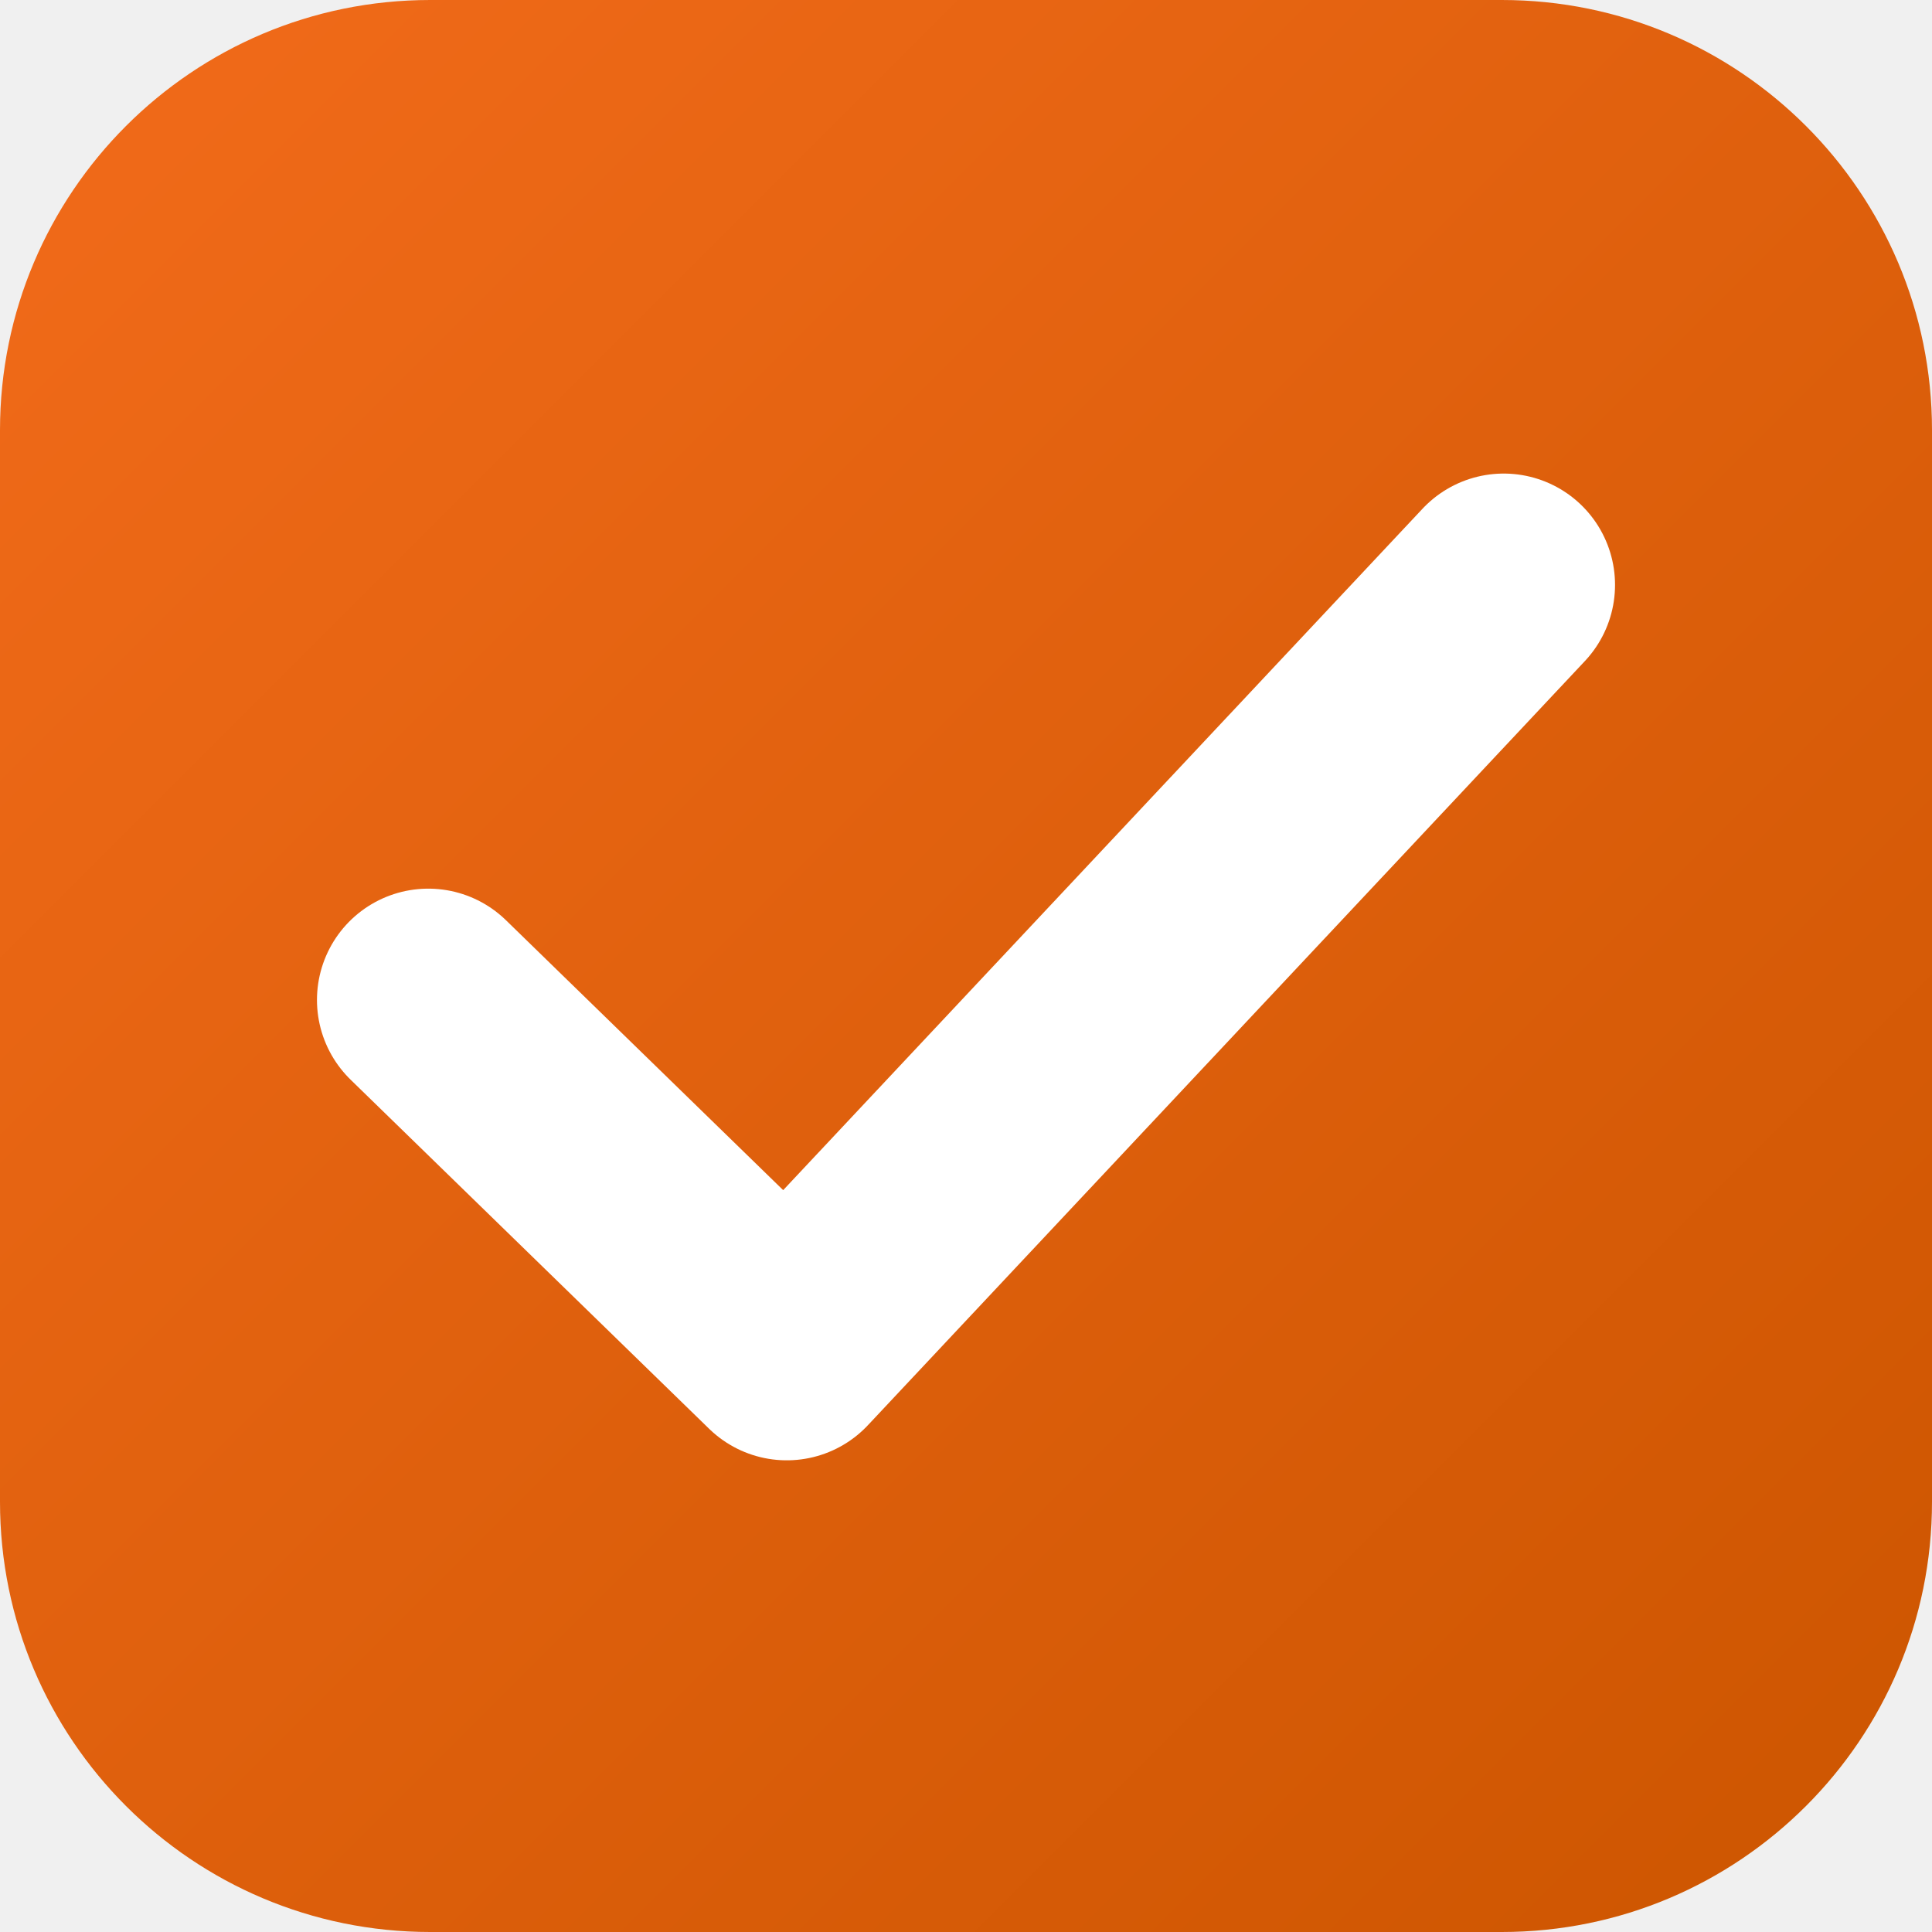
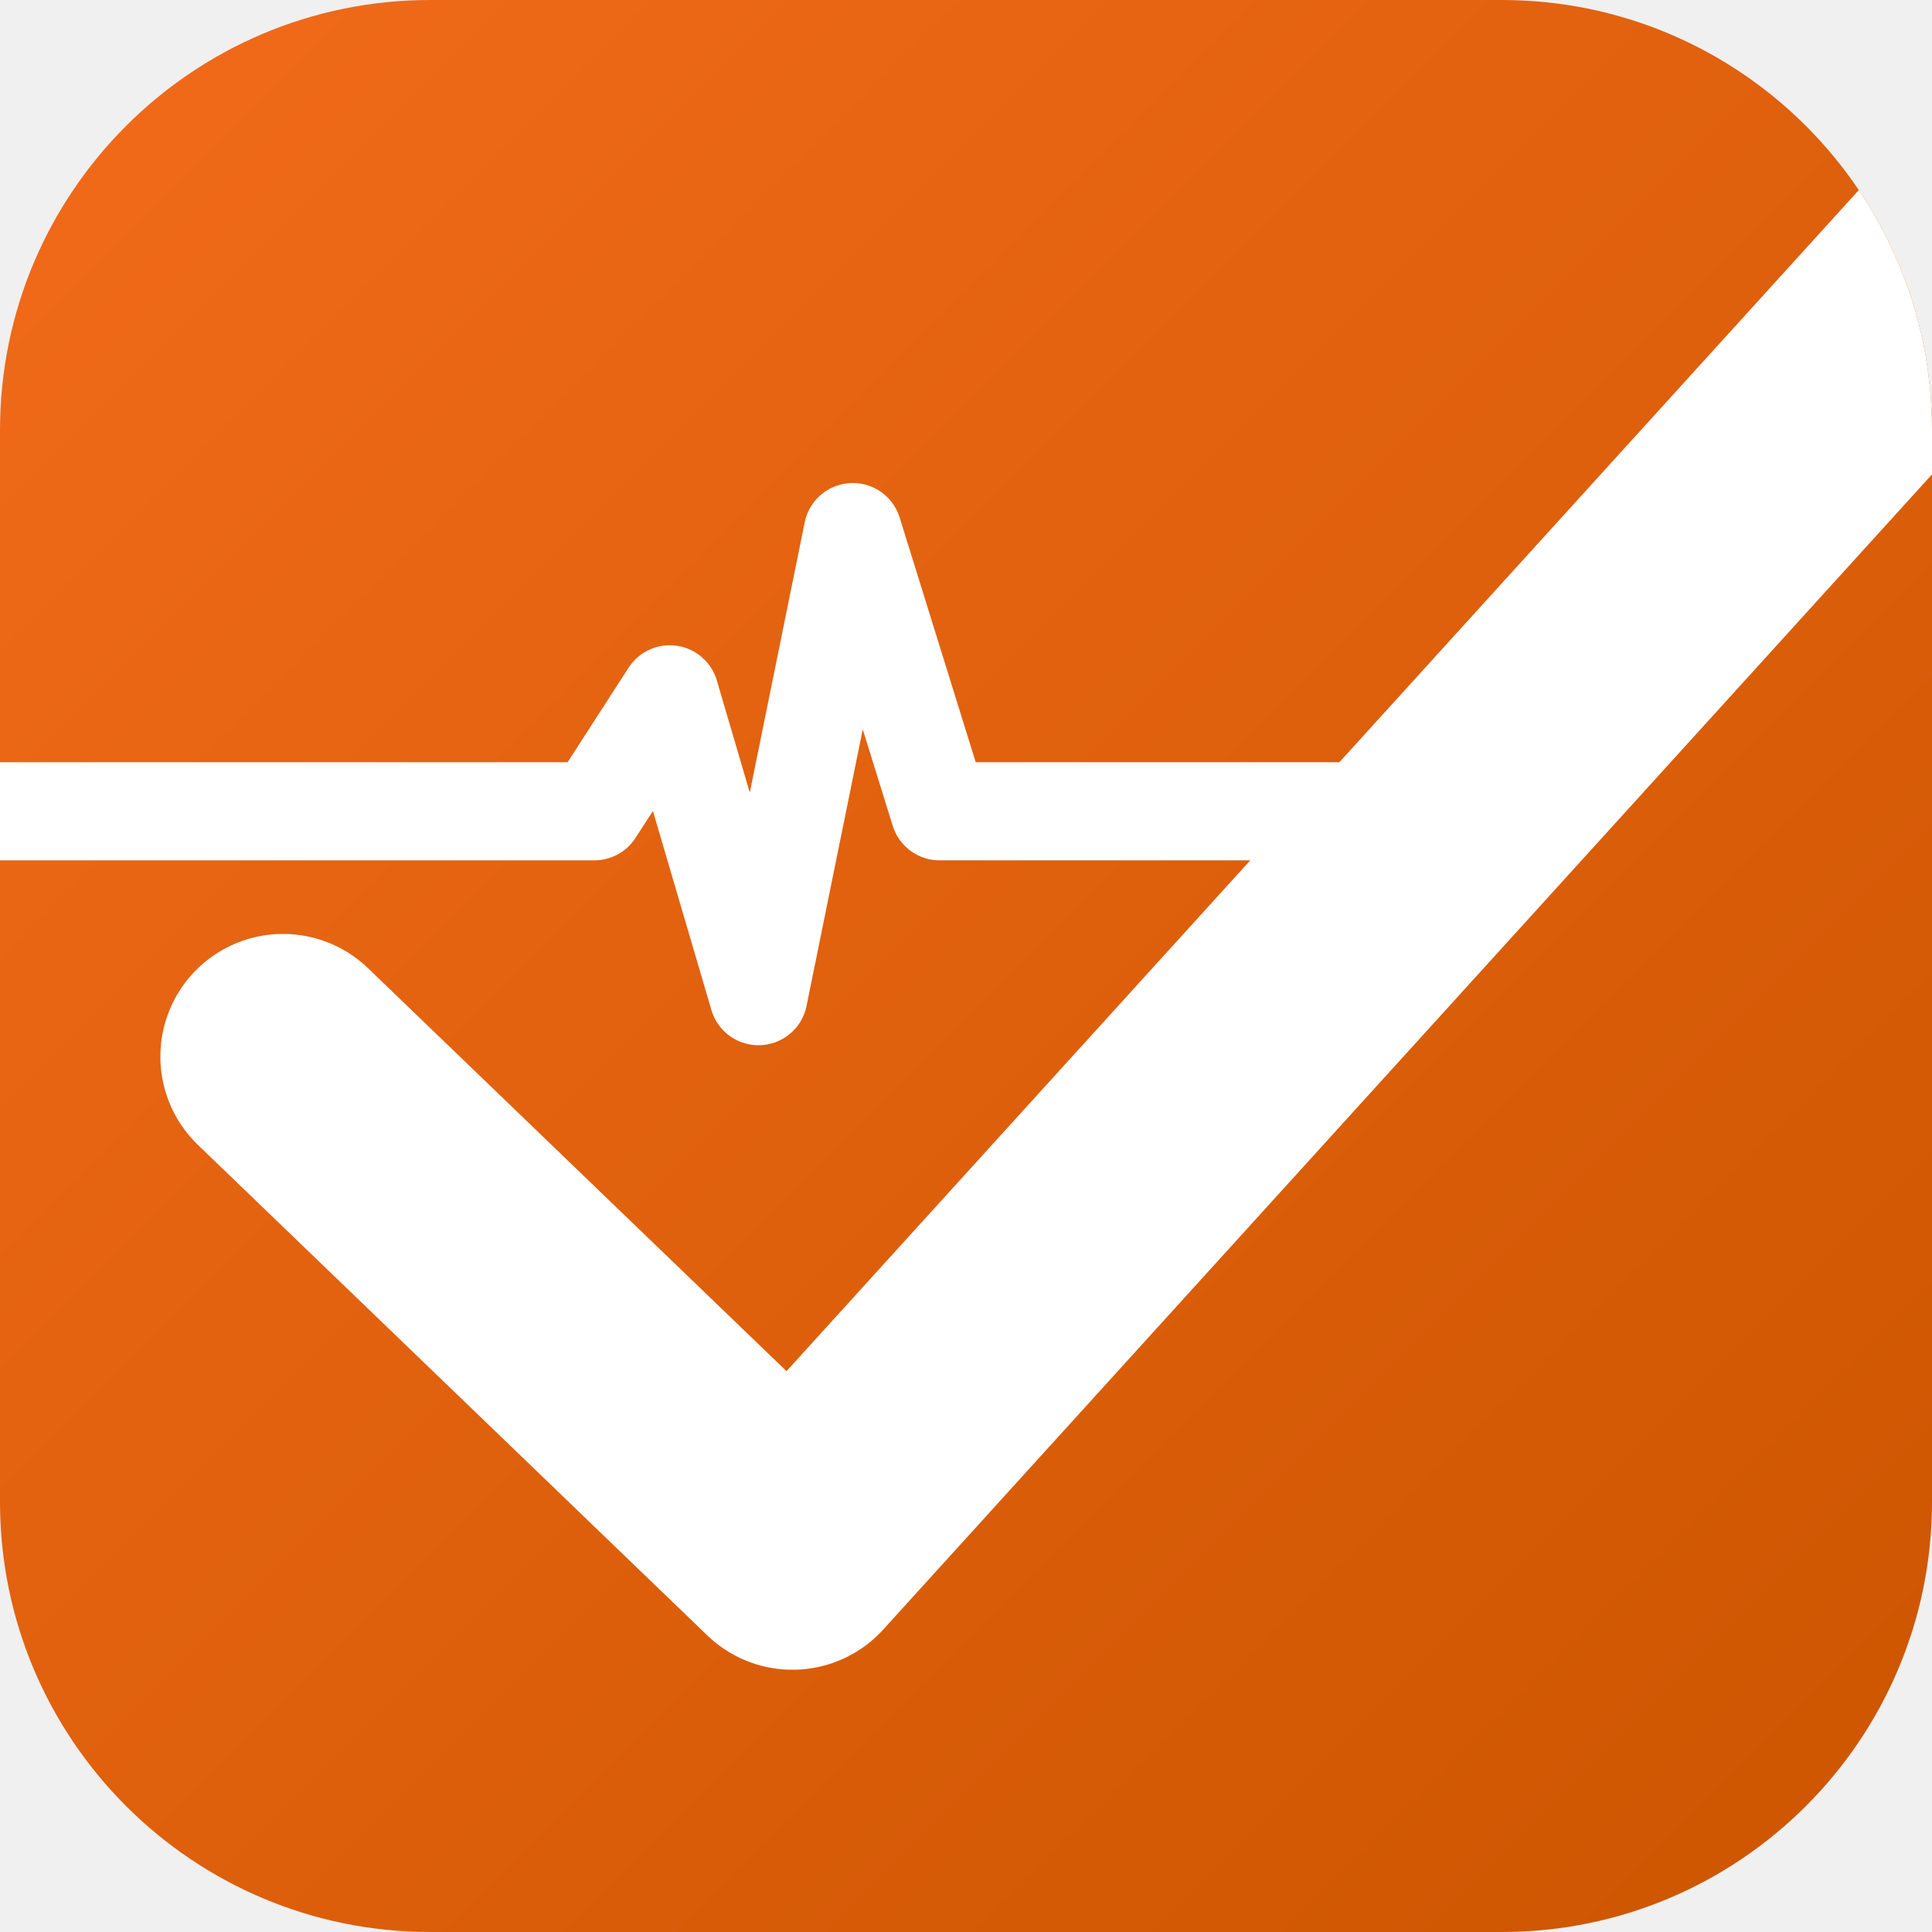
<svg xmlns="http://www.w3.org/2000/svg" width="1024" height="1024" viewBox="0 0 1024 1024">
  <defs>
    <linearGradient id="g" x1="0" y1="0" x2="1" y2="1">
      <stop offset="0%" stop-color="#f26b1a" />
      <stop offset="100%" stop-color="#cc5500" />
    </linearGradient>
+     <clipPath id="c">
+       <rect width="1024" height="1024" rx="228" />
+     </clipPath>
  </defs>
  <rect width="1024" height="1024" rx="228" fill="url(#g)" />
-   <path d="M227 530 L417 715 L797 310" fill="none" stroke="#fff" stroke-width="118" stroke-linecap="round" stroke-linejoin="round" />
+   <g clip-path="url(#c)">
+     <path d="M-60 430 L315 430 L355 368 L402 528 L452 282 L498 430 L740 430" fill="none" stroke="#fff" stroke-width="52" stroke-linecap="round" stroke-linejoin="round" />
+     <path d="M150 560 L420 820 L1110 60" fill="none" stroke="#fff" stroke-width="130" stroke-linecap="round" stroke-linejoin="round" />
+   </g>
</svg>
